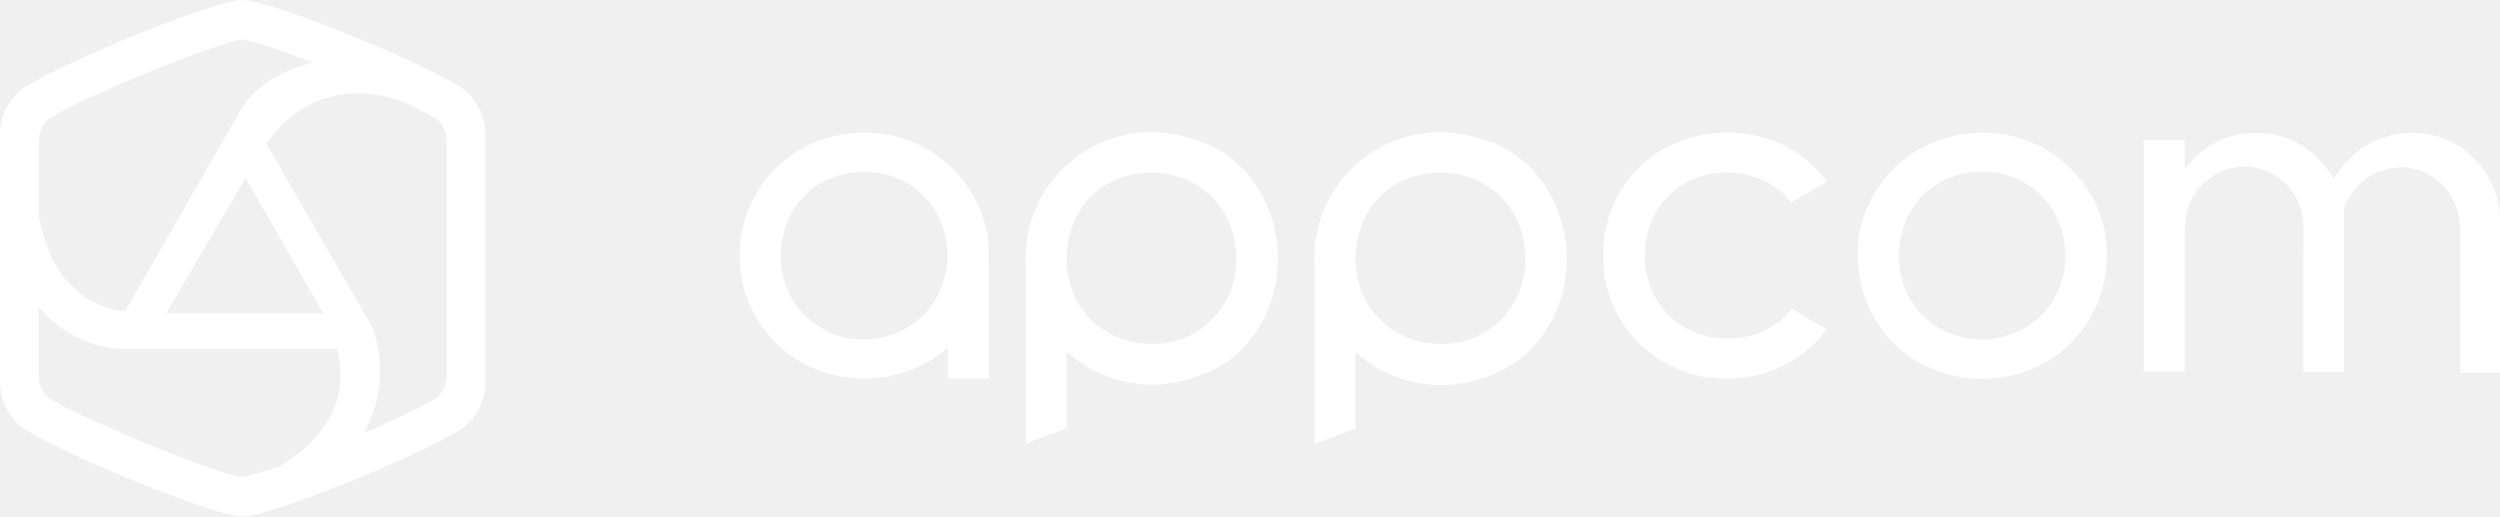
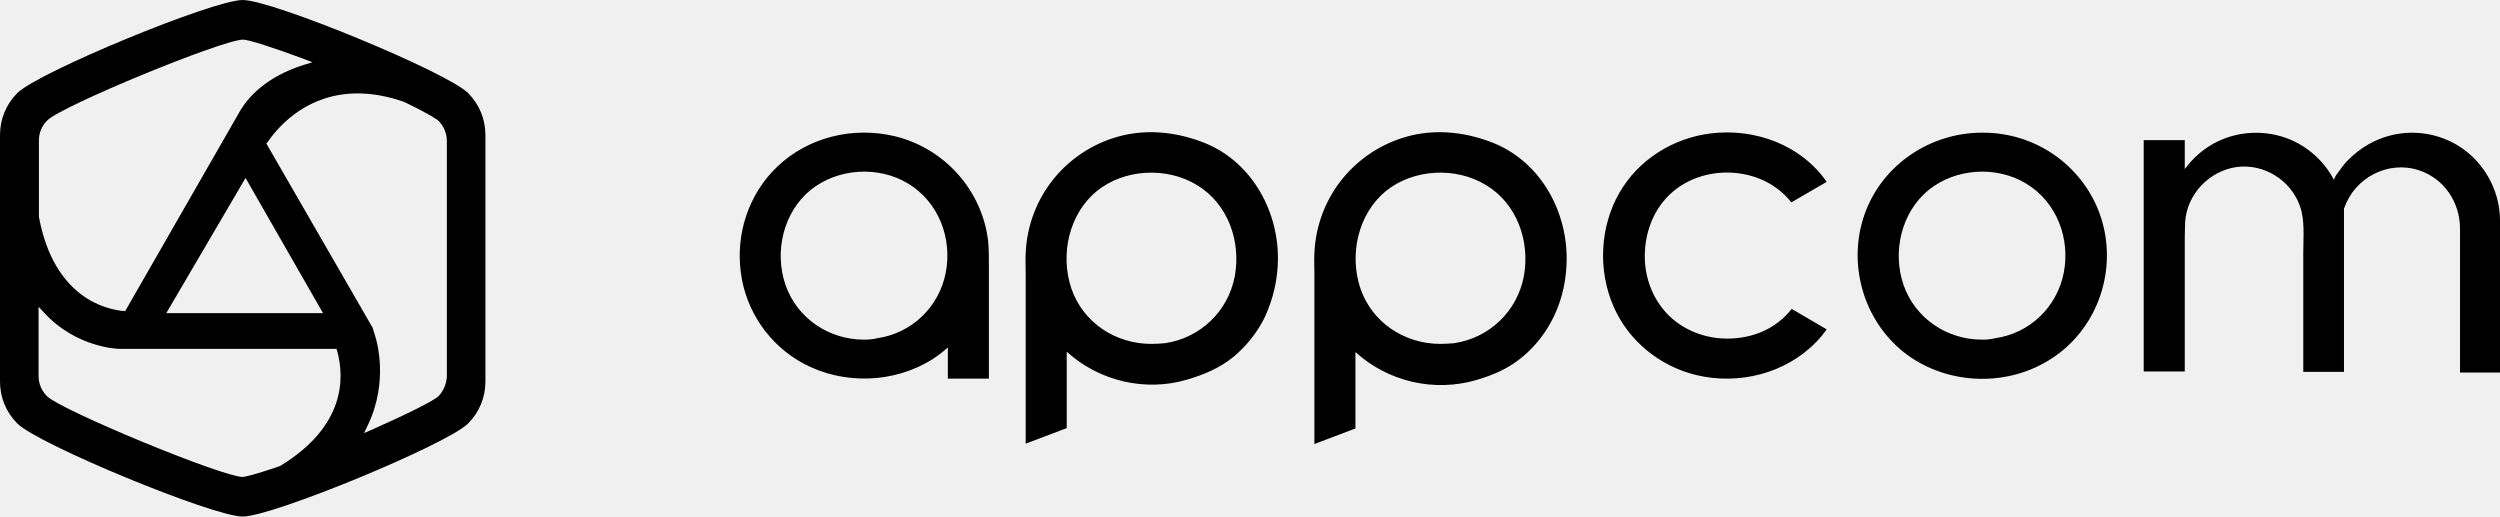
- <svg xmlns="http://www.w3.org/2000/svg" version="1.1" id="Ebene_1" x="0px" y="0px" viewBox="0 0 706.6 146" style="enable-background:new 0 0 706.6 146;" xml:space="preserve">
-   <style type="text/css">
- 	.st0{fill:#fff;}
- </style>
-   <path class="st0" d="M132.3,26.3C126.4,20.4,77,0,68.6,0S10.8,20.4,4.9,26.3C1.7,29.5,0,33.7,0,38.2v69.6c0,4.5,1.7,8.7,4.9,11.9  c5.9,5.9,55.3,26.3,63.7,26.3s57.8-20.4,63.7-26.3c3.2-3.2,4.9-7.4,4.9-11.9V38.2C137.2,33.7,135.5,29.5,132.3,26.3z M11,39.7  c0-2.1,0.8-4.2,2.4-5.7c4.1-4.1,49.5-22.8,55.3-22.8c1.6,0,8.7,2.3,17.3,5.5l2.3,0.9L86,18.3c-11,3.4-16,9.5-18,12.8L35.4,87.9h-0.5  c-4.5-0.4-19.6-3.4-23.9-26.6C11,61.3,11,39.7,11,39.7z M91.3,88.5H47l22.4-38.2L91.3,88.5z M79.2,131.7c-8.1,2.8-10.3,3.1-10.6,3.1  c-5.8,0-51.2-18.8-55.3-22.8c-1.5-1.5-2.4-3.5-2.4-5.7V86.7l1.5,1.6c9.2,10.1,21.2,10.3,21.3,10.3h61.4l0.2,0.6  C97.3,106.5,97.9,120.3,79.2,131.7z M123.9,112c-1.3,1.3-9.2,5.2-18.9,9.5l-2.1,0.9l1-2.1c6.2-12.8,2.3-24.6,2.3-24.8l-0.9-2.9  l-30-52l0.3-0.4c3.6-5.2,11.7-13.8,25.5-13.8c4.1,0,8.6,0.8,13.1,2.4c7.5,3.6,9.3,5,9.7,5.3c1.5,1.5,2.4,3.6,2.4,5.7v66.6  C126.2,108.4,125.4,110.5,123.9,112z" />
-   <g>
-     <path class="st0" d="M706.6,62.3c0-8.9-5-17.4-12.8-21.7c-7.6-4.2-16.9-4.1-24.4,0.2c-2.1,1.2-4,2.7-5.7,4.4c-0.9,0.9-1.7,1.9-2.4,2.9   c-0.5,0.7-1.6,2-1.6,2.8c-3.1-6-8.7-10.6-15.1-12.4c-6.3-1.8-13.2-1.1-19,2.1c-3.2,1.8-5.9,4.2-8.1,7.2v-8.2h-11.6   c0,7.3,0,14.7,0,22c0,11.8,0,23.6,0,35.4c0,2.7,0,5.4,0,8c3.9,0,7.7,0,11.6,0c0-7.5,0-15.1,0-22.6c0-2.5,0-4.9,0-7.4   c0-1.7,0-3.3,0-5c0-2.4,0-4.9,0.1-7.2c0.5-7.9,6.8-14.5,14.6-15.6c7.7-1,15.2,3.7,17.8,10.9c1.5,4,1,8.9,1,13.2c0,4.2,0,8.3,0,12.5   c0,6.8,0,13.6,0,20.4c0,0.3,0,0.6,0,0.9c3.8,0,7.6,0,11.5,0c0-5.5,0-11,0-16.5c0-7.5,0-15.1,0-22.6c0-2.5,0-4.9,0-7.4l0.1,0.2   c2.9-8.6,12.4-13.5,21-10.7c7.2,2.3,11.7,9.1,11.7,16.5c0,8.4,0,16.7,0,25.1c0,5.2,0,10.4,0,15.6h11.3c0-4.8,0-9.5,0-14.3   c0-7.4,0-14.9,0-22.3C706.6,66.4,706.6,64.4,706.6,62.3z" />
-     <path class="st0" d="M488.2,95.7c-6.1,0-12-2.2-16.4-6.4c-4.3-4.2-6.7-10-6.9-16c-0.2-6,1.6-12.1,5.5-16.7c3.8-4.5,9.3-7.1,15.1-7.7   c7.8-0.8,15.9,2,20.8,8.3l10-5.8C509,40.9,496,36.2,483.6,37.7c-10.7,1.3-20.5,7.4-25.9,16.8c-5.5,9.6-6.1,21.8-1.7,32   c4.2,9.8,13.1,17,23.4,19.5c12,2.9,25.3-0.4,34-9.4c1.1-1.1,2-2.3,2.9-3.5l-9.9-5.8C502.3,92.6,495.8,95.7,488.2,95.7z" />
-     <path class="st0" d="M279.3,68.3c-1.6-14.4-12.3-26.4-26.4-29.8c-11.7-2.8-24.4,0.2-33.2,8.6c-8.1,7.7-11.8,19-10.3,30   c1.4,10.8,8,20.4,17.6,25.6c11.3,6.1,25.7,5.7,36.6-1.2c1.5-1,3-2.1,4.3-3.3v8.8h11.6c0-4.2,0-8.4,0-12.6c0-6.3,0-12.7,0-19   C279.5,73,279.5,70.6,279.3,68.3z M244.2,96c-9.9,0-18.9-6-22.2-15.5c-3.2-9.4-0.6-20.5,7.1-26.8c7.7-6.2,19.2-6.9,27.6-1.8   c8.6,5.2,12.5,15.5,10.6,25.2s-9.6,17.1-19.4,18.5C246.8,95.9,245.5,96,244.2,96z" />
-     <path class="st0" d="M560.2,37.5c-14.6,0-28.1,9-33.1,22.8s-0.7,29.8,10.8,39.1c11.5,9.2,28.3,10.2,40.9,2.6c12.6-7.5,18.9-22.5,16-36.8   s-14.7-25.2-29-27.3C563.9,37.6,562.1,37.5,560.2,37.5z M560.2,96c-9.9,0-18.9-6-22.2-15.5c-3.2-9.4-0.6-20.5,7.1-26.8   c7.7-6.2,19.2-6.9,27.6-1.8c8.6,5.2,12.5,15.5,10.6,25.2s-9.6,17.1-19.4,18.5C562.8,95.9,561.5,96,560.2,96z" />
-     <path class="st0" d="M442.8,73c0-14.1-8-27.9-21.5-32.9c-7.7-2.9-16-3.7-24-1.4c-6.9,2-13,6-17.6,11.5c-5,6-7.9,13.6-8.2,21.4   c-0.1,1.9,0,3.9,0,5.8c0,9,0,17.9,0,26.9c0,6.9,0,13.8,0,20.8c0,0.1,0,0.2,0,0.4l11.6-4.4V99.5c9.2,8.4,22.3,11.4,34.2,7.9   c4.8-1.4,9.2-3.3,13.1-6.6c3.7-3.1,6.7-7,8.8-11.4C441.7,84.2,442.8,78.6,442.8,73z M407.1,97.2c-10.1,0-19.3-6-22.6-15.7   c-3.2-9.5-0.7-21,7.2-27.5c7.8-6.3,19.8-6.9,28.3-1.7c8.8,5.3,12.5,15.9,10.7,25.8C428.8,88,421,95.5,411,97   C409.8,97.1,408.4,97.2,407.1,97.2z" />
-     <path class="st0" d="M361.2,73c0-14.1-8-27.9-21.5-32.9c-7.7-2.9-16-3.7-24-1.4c-6.9,2-13,6-17.6,11.5c-5,6-7.9,13.6-8.2,21.4c-0.1,2,0,4,0,5.9   c0,8.9,0,17.9,0,26.8c0,6.9,0,13.8,0,20.7c0,0.1,0,0.2,0,0.4l11.6-4.4V99.4c9.1,8.3,22.2,11.4,34,7.9c4.8-1.4,9.3-3.3,13.2-6.5   c3.7-3.1,6.7-6.9,8.8-11.2C359.9,84.4,361.2,78.7,361.2,73z M325.4,97.2c-10.1,0-19.3-6-22.6-15.7c-3.2-9.5-0.7-21,7.2-27.5   c7.8-6.3,19.8-6.9,28.3-1.7c8.8,5.3,12.5,15.9,10.7,25.8c-1.9,9.9-9.7,17.4-19.7,18.9C328.1,97.1,326.8,97.2,325.4,97.2z" />
-   </g>
+ <svg xmlns="http://www.w3.org/2000/svg" id="logo1" viewBox="0 0 706.6 146">
+   <path d="M132.3 26.3C126.4 20.4 77 0 68.6 0S10.8 20.4 4.9 26.3C1.7 29.5 0 33.7 0 38.2v69.6c0 4.5 1.7 8.7 4.9 11.9 5.9 5.9 55.3 26.3 63.7 26.3s57.8-20.4 63.7-26.3c3.2-3.2 4.9-7.4 4.9-11.9V38.2c0-4.5-1.7-8.7-4.9-11.9zM11 39.7c0-2.1.8-4.2 2.4-5.7 4.1-4.1 49.5-22.8 55.3-22.8 1.6 0 8.7 2.3 17.3 5.5l2.3.9-2.3.7c-11 3.4-16 9.5-18 12.8L35.4 87.9h-.5c-4.5-.4-19.6-3.4-23.9-26.6V39.7zm80.3 48.8H47l22.4-38.2 21.9 38.2zm-12.1 43.2c-8.1 2.8-10.3 3.1-10.6 3.1-5.8 0-51.2-18.8-55.3-22.8-1.5-1.5-2.4-3.5-2.4-5.7V86.7l1.5 1.6c9.2 10.1 21.2 10.3 21.3 10.3h61.4l.2.6c2 7.3 2.6 21.1-16.1 32.5zm44.7-19.7c-1.3 1.3-9.2 5.2-18.9 9.5l-2.1.9 1-2.1c6.2-12.8 2.3-24.6 2.3-24.8l-.9-2.9-30-52 .3-.4c3.6-5.2 11.7-13.8 25.5-13.8 4.1 0 8.6.8 13.1 2.4 7.5 3.6 9.3 5 9.7 5.3 1.5 1.5 2.4 3.6 2.4 5.7v66.6c-.1 2-.9 4.1-2.4 5.6zM706.6 62.3c0-8.9-5-17.4-12.8-21.7-7.6-4.2-16.9-4.1-24.4.2-2.1 1.2-4 2.7-5.7 4.4-.9.9-1.7 1.9-2.4 2.9-.5.7-1.6 2-1.6 2.8-3.1-6-8.7-10.6-15.1-12.4-6.3-1.8-13.2-1.1-19 2.1-3.2 1.8-5.9 4.2-8.1 7.2v-8.2h-11.6V105h11.6V82.4 75v-5c0-2.4 0-4.9.1-7.2.5-7.9 6.8-14.5 14.6-15.6 7.7-1 15.2 3.7 17.8 10.9 1.5 4 1 8.9 1 13.2v33.8h11.5V88.6 66v-7.4l.1.2c2.9-8.6 12.4-13.5 21-10.7 7.2 2.3 11.7 9.1 11.7 16.5v40.7h11.3V91 68.7v-6.4zM488.2 95.7c-6.1 0-12-2.2-16.4-6.4-4.3-4.2-6.7-10-6.9-16-.2-6 1.6-12.1 5.5-16.7 3.8-4.5 9.3-7.1 15.1-7.7 7.8-.8 15.9 2 20.8 8.3l10-5.8C509 40.9 496 36.2 483.6 37.7c-10.7 1.3-20.5 7.4-25.9 16.8-5.5 9.6-6.1 21.8-1.7 32 4.2 9.8 13.1 17 23.4 19.5 12 2.9 25.3-.4 34-9.4 1.1-1.1 2-2.3 2.9-3.5l-9.9-5.8c-4.1 5.3-10.6 8.4-18.2 8.4zM279.3 68.3c-1.6-14.4-12.3-26.4-26.4-29.8-11.7-2.8-24.4.2-33.2 8.6-8.1 7.7-11.8 19-10.3 30 1.4 10.8 8 20.4 17.6 25.6 11.3 6.1 25.7 5.7 36.6-1.2 1.5-1 3-2.1 4.3-3.3v8.8h11.6V94.4v-19c0-2.4 0-4.8-.2-7.1zM244.2 96c-9.9 0-18.9-6-22.2-15.5-3.2-9.4-.6-20.5 7.1-26.8 7.7-6.2 19.2-6.9 27.6-1.8 8.6 5.2 12.5 15.5 10.6 25.2s-9.6 17.1-19.4 18.5c-1.1.3-2.4.4-3.7.4zM560.2 37.5c-14.6 0-28.1 9-33.1 22.8s-.7 29.8 10.8 39.1c11.5 9.2 28.3 10.2 40.9 2.6 12.6-7.5 18.9-22.5 16-36.8s-14.7-25.2-29-27.3c-1.9-.3-3.7-.4-5.6-.4zm0 58.5c-9.9 0-18.9-6-22.2-15.5-3.2-9.4-.6-20.5 7.1-26.8 7.7-6.2 19.2-6.9 27.6-1.8 8.6 5.2 12.5 15.5 10.6 25.2s-9.6 17.1-19.4 18.5c-1.1.3-2.4.4-3.7.4zM442.8 73c0-14.1-8-27.9-21.5-32.9-7.7-2.9-16-3.7-24-1.4-6.9 2-13 6-17.6 11.5-5 6-7.9 13.6-8.2 21.4-.1 1.9 0 3.9 0 5.8v48.1l11.6-4.4V99.5c9.2 8.4 22.3 11.4 34.2 7.9 4.8-1.4 9.2-3.3 13.1-6.6 3.7-3.1 6.7-7 8.8-11.4 2.5-5.2 3.6-10.8 3.6-16.4zm-35.7 24.2c-10.1 0-19.3-6-22.6-15.7-3.2-9.5-.7-21 7.2-27.5 7.8-6.3 19.8-6.9 28.3-1.7 8.8 5.3 12.5 15.9 10.7 25.8C428.8 88 421 95.5 411 97c-1.2.1-2.6.2-3.9.2zM361.2 73c0-14.1-8-27.9-21.5-32.9-7.7-2.9-16-3.7-24-1.4-6.9 2-13 6-17.6 11.5-5 6-7.9 13.6-8.2 21.4-.1 2 0 4 0 5.9v47.9l11.6-4.4V99.4c9.1 8.3 22.2 11.4 34 7.9 4.8-1.4 9.3-3.3 13.2-6.5 3.7-3.1 6.7-6.9 8.8-11.2 2.4-5.2 3.7-10.9 3.7-16.6zm-35.8 24.2c-10.1 0-19.3-6-22.6-15.7-3.2-9.5-.7-21 7.2-27.5 7.8-6.3 19.8-6.9 28.3-1.7 8.8 5.3 12.5 15.9 10.7 25.8-1.9 9.9-9.7 17.4-19.7 18.9-1.2.1-2.5.2-3.9.2z" class="st0" />
</svg>
